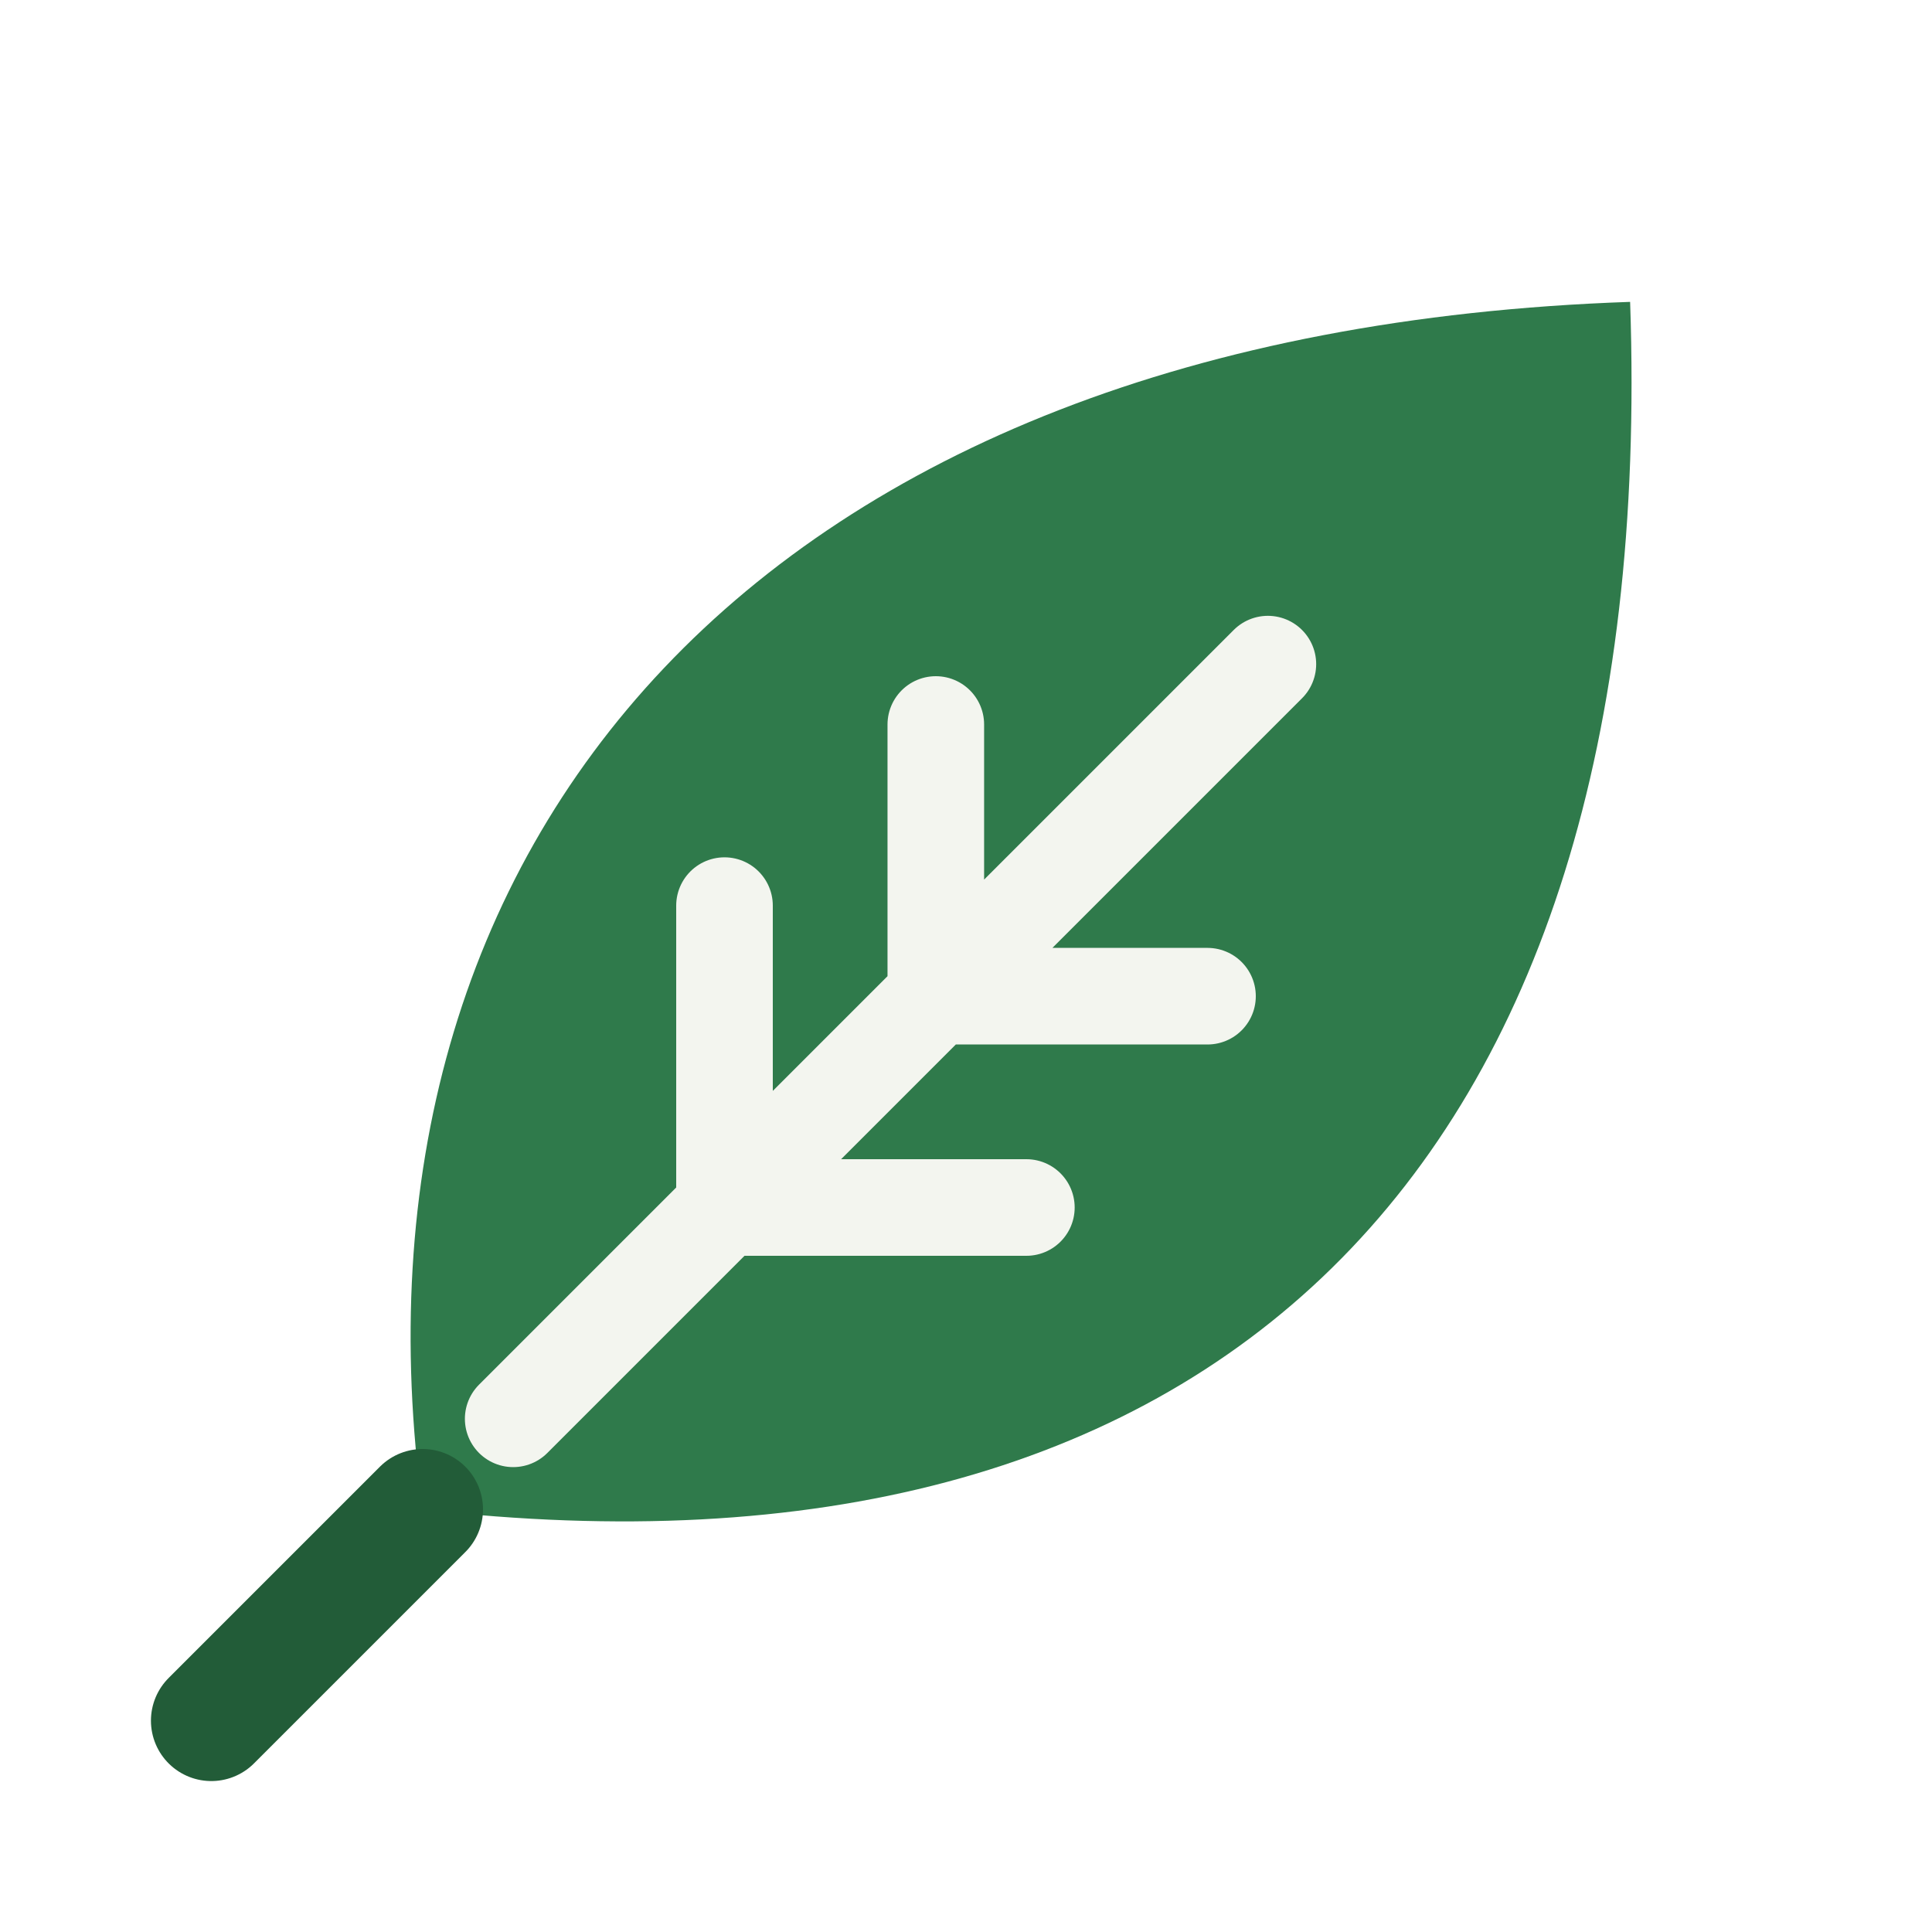
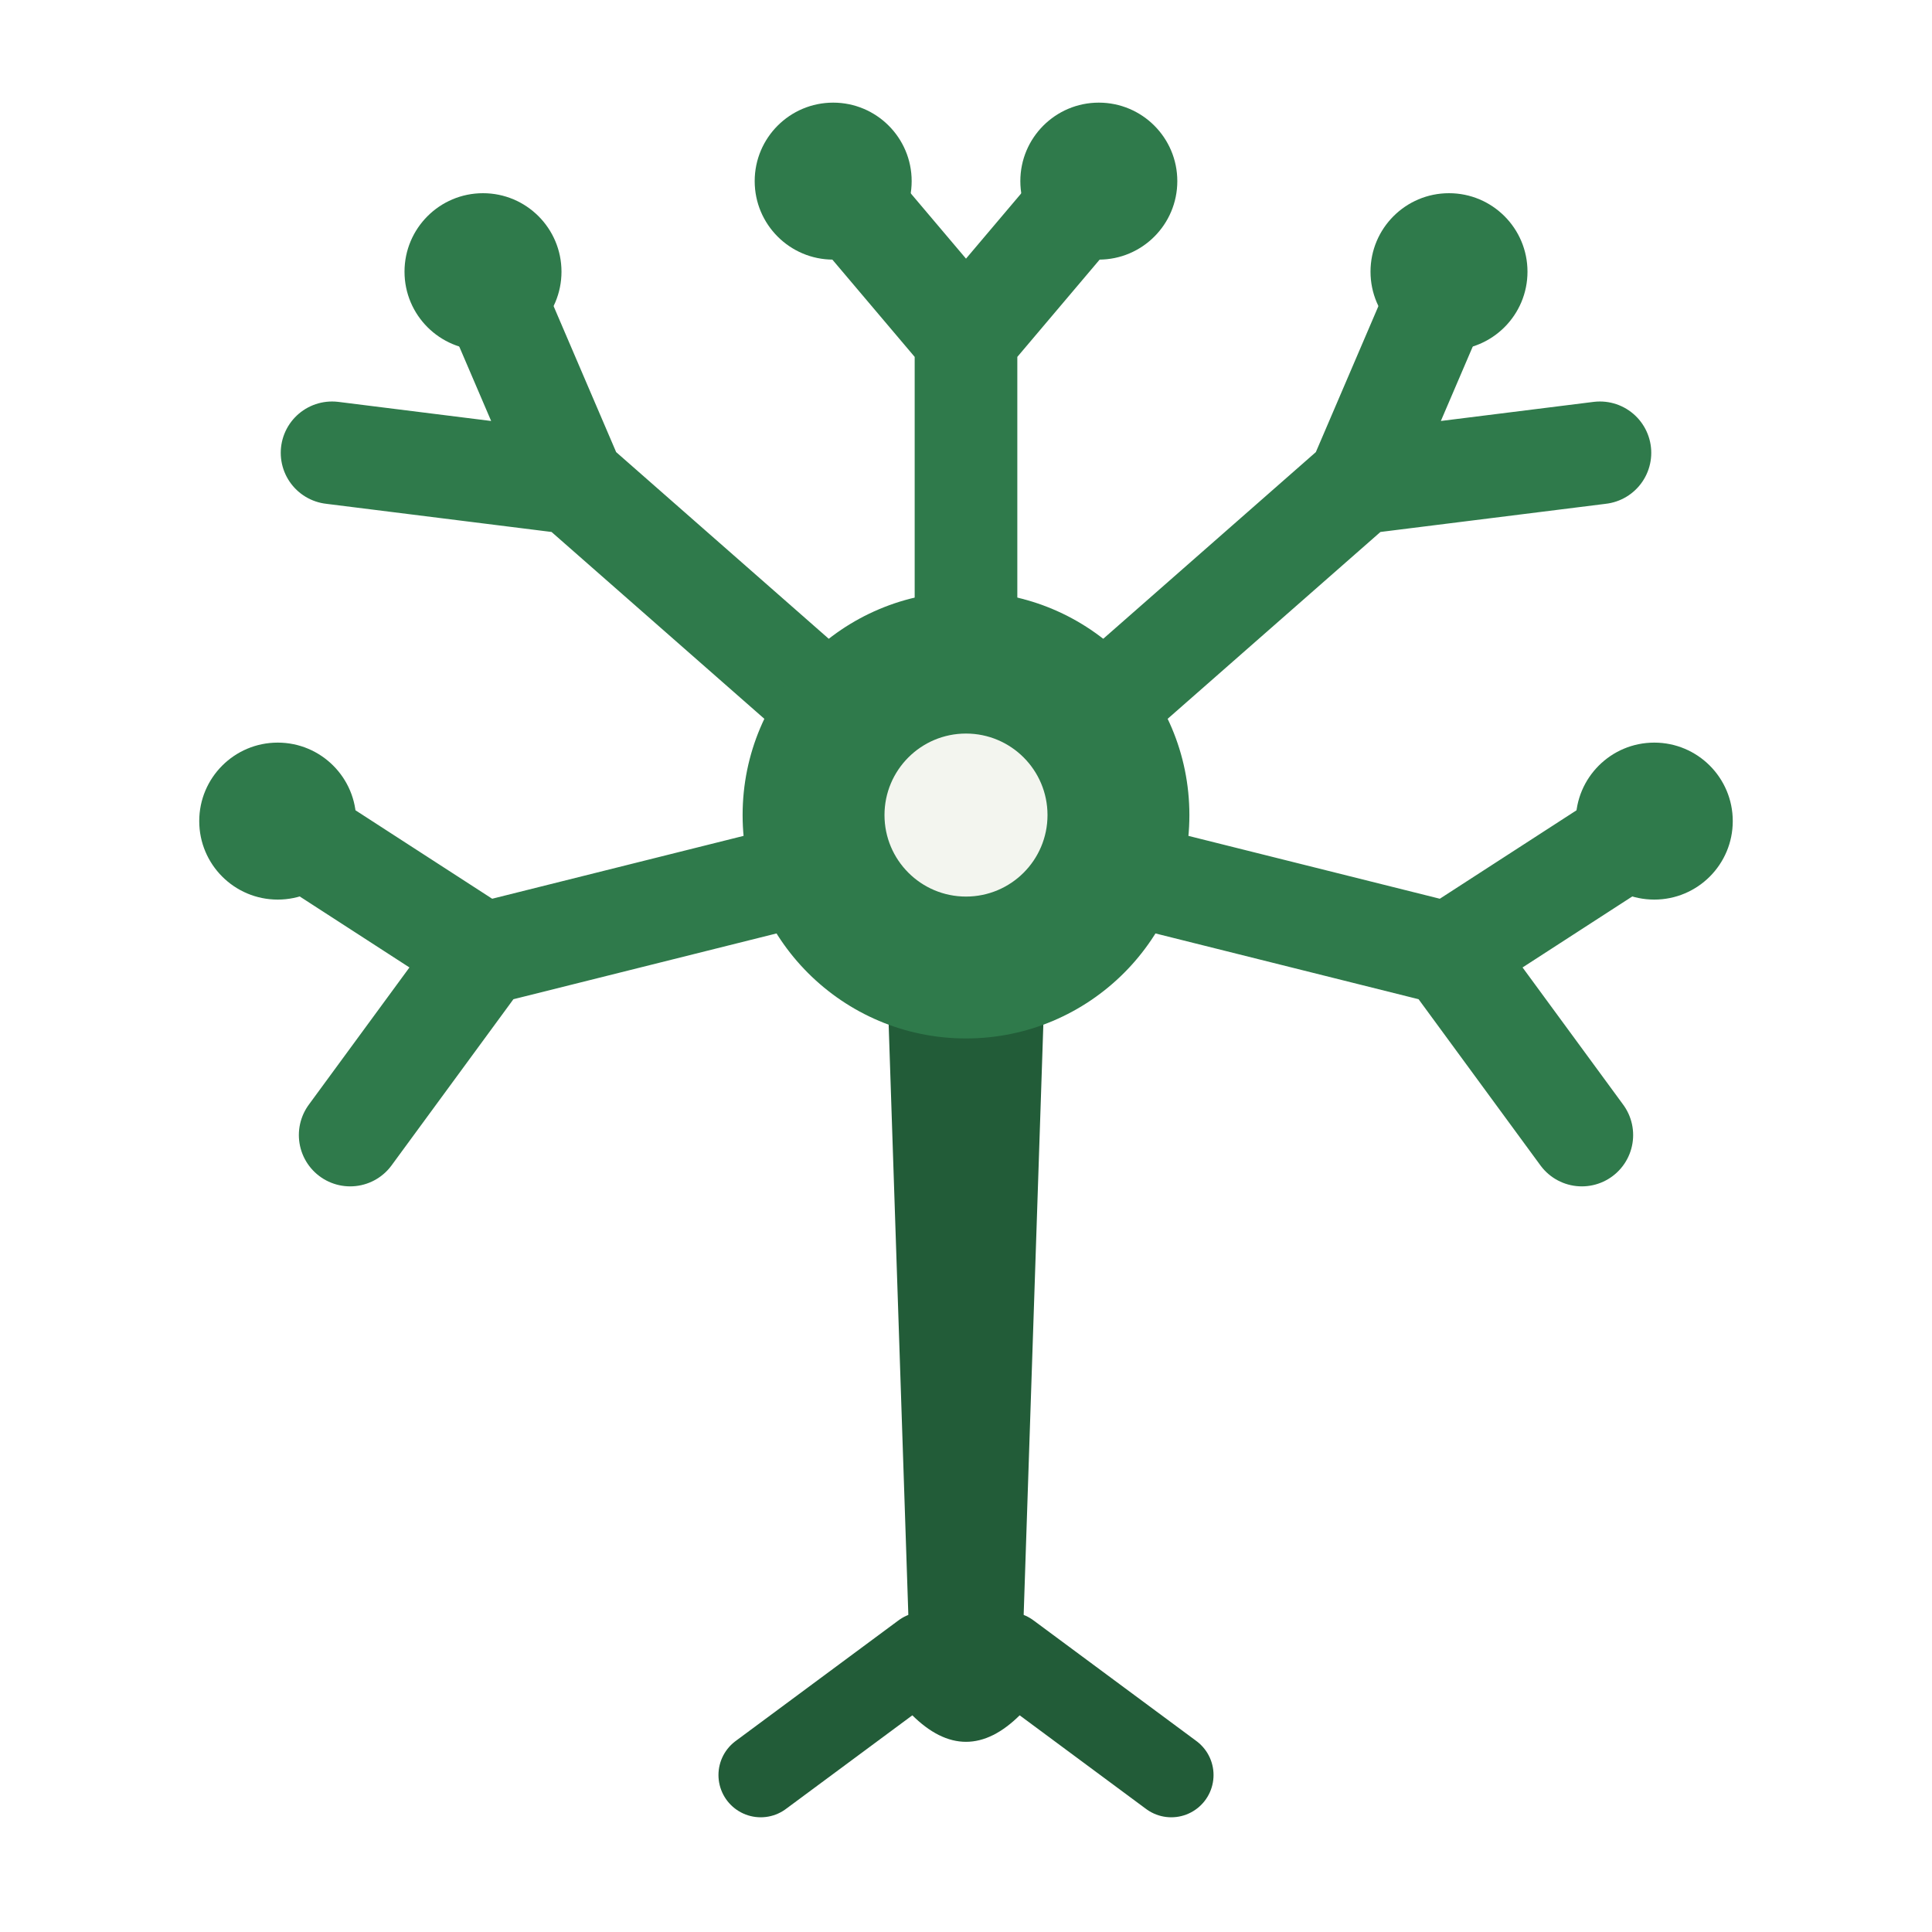
<svg xmlns="http://www.w3.org/2000/svg" viewBox="0 0 32 32">
-   <path d="M7 25C5.5 14 12.5 5.5 27 5c.5 14.5-7 21.5-20 20Z" fill="#2f7a4b" />
-   <path d="M7 25 3.5 28.5" fill="none" stroke="#225c38" stroke-width="2" stroke-linecap="round" />
-   <path d="M8.5 23.5 21 11M12 20h5M12 20v-5M15.5 16.5h4.5M15.5 16.5v-4.5" fill="none" stroke="#f3f5ef" stroke-width="1.6" stroke-linecap="round" />
+   <path d="M13.6 11.6 9.5 8 8 4.5M9.5 8 5.5 7.5M18.4 11.6 22.5 8 24 4.5M22.5 8l4 -.5M16 10V5.6M16 5.6 13.8 3M16 5.6 18.2 3M12.8 14.6 8 15.8 4.6 13.6M8 15.8 5.8 18.8M19.2 14.6 24 15.8 27.4 13.6M24 15.8l2.2 3" fill="none" stroke="#2f7a4b" stroke-width="1.7" stroke-linecap="round" stroke-linejoin="round" />
+   <g fill="#2f7a4b">
+     <circle cx="8" cy="4.5" r="1.3" />
+     <circle cx="24" cy="4.5" r="1.3" />
+     <circle cx="13.8" cy="3" r="1.3" />
+     <circle cx="18.2" cy="3" r="1.3" />
+     <circle cx="4.6" cy="13.6" r="1.3" />
+     <circle cx="27.4" cy="13.6" r="1.3" />
+   </g>
+   <path d="M14.7 16.4 15.1 28.4Q16 29.3 16.9 28.4L17.3 16.4Z" fill="#225c38" />
+   <path d="M15.3 27.4 12.6 29.4M16.7 27.4 19.4 29.4" fill="none" stroke="#225c38" stroke-width="1.4" stroke-linecap="round" />
+   <circle cx="16" cy="13.5" r="3.7" fill="#2f7a4b" />
+   <circle cx="16" cy="13.5" r="1.35" fill="#f3f5ef" />
</svg>
